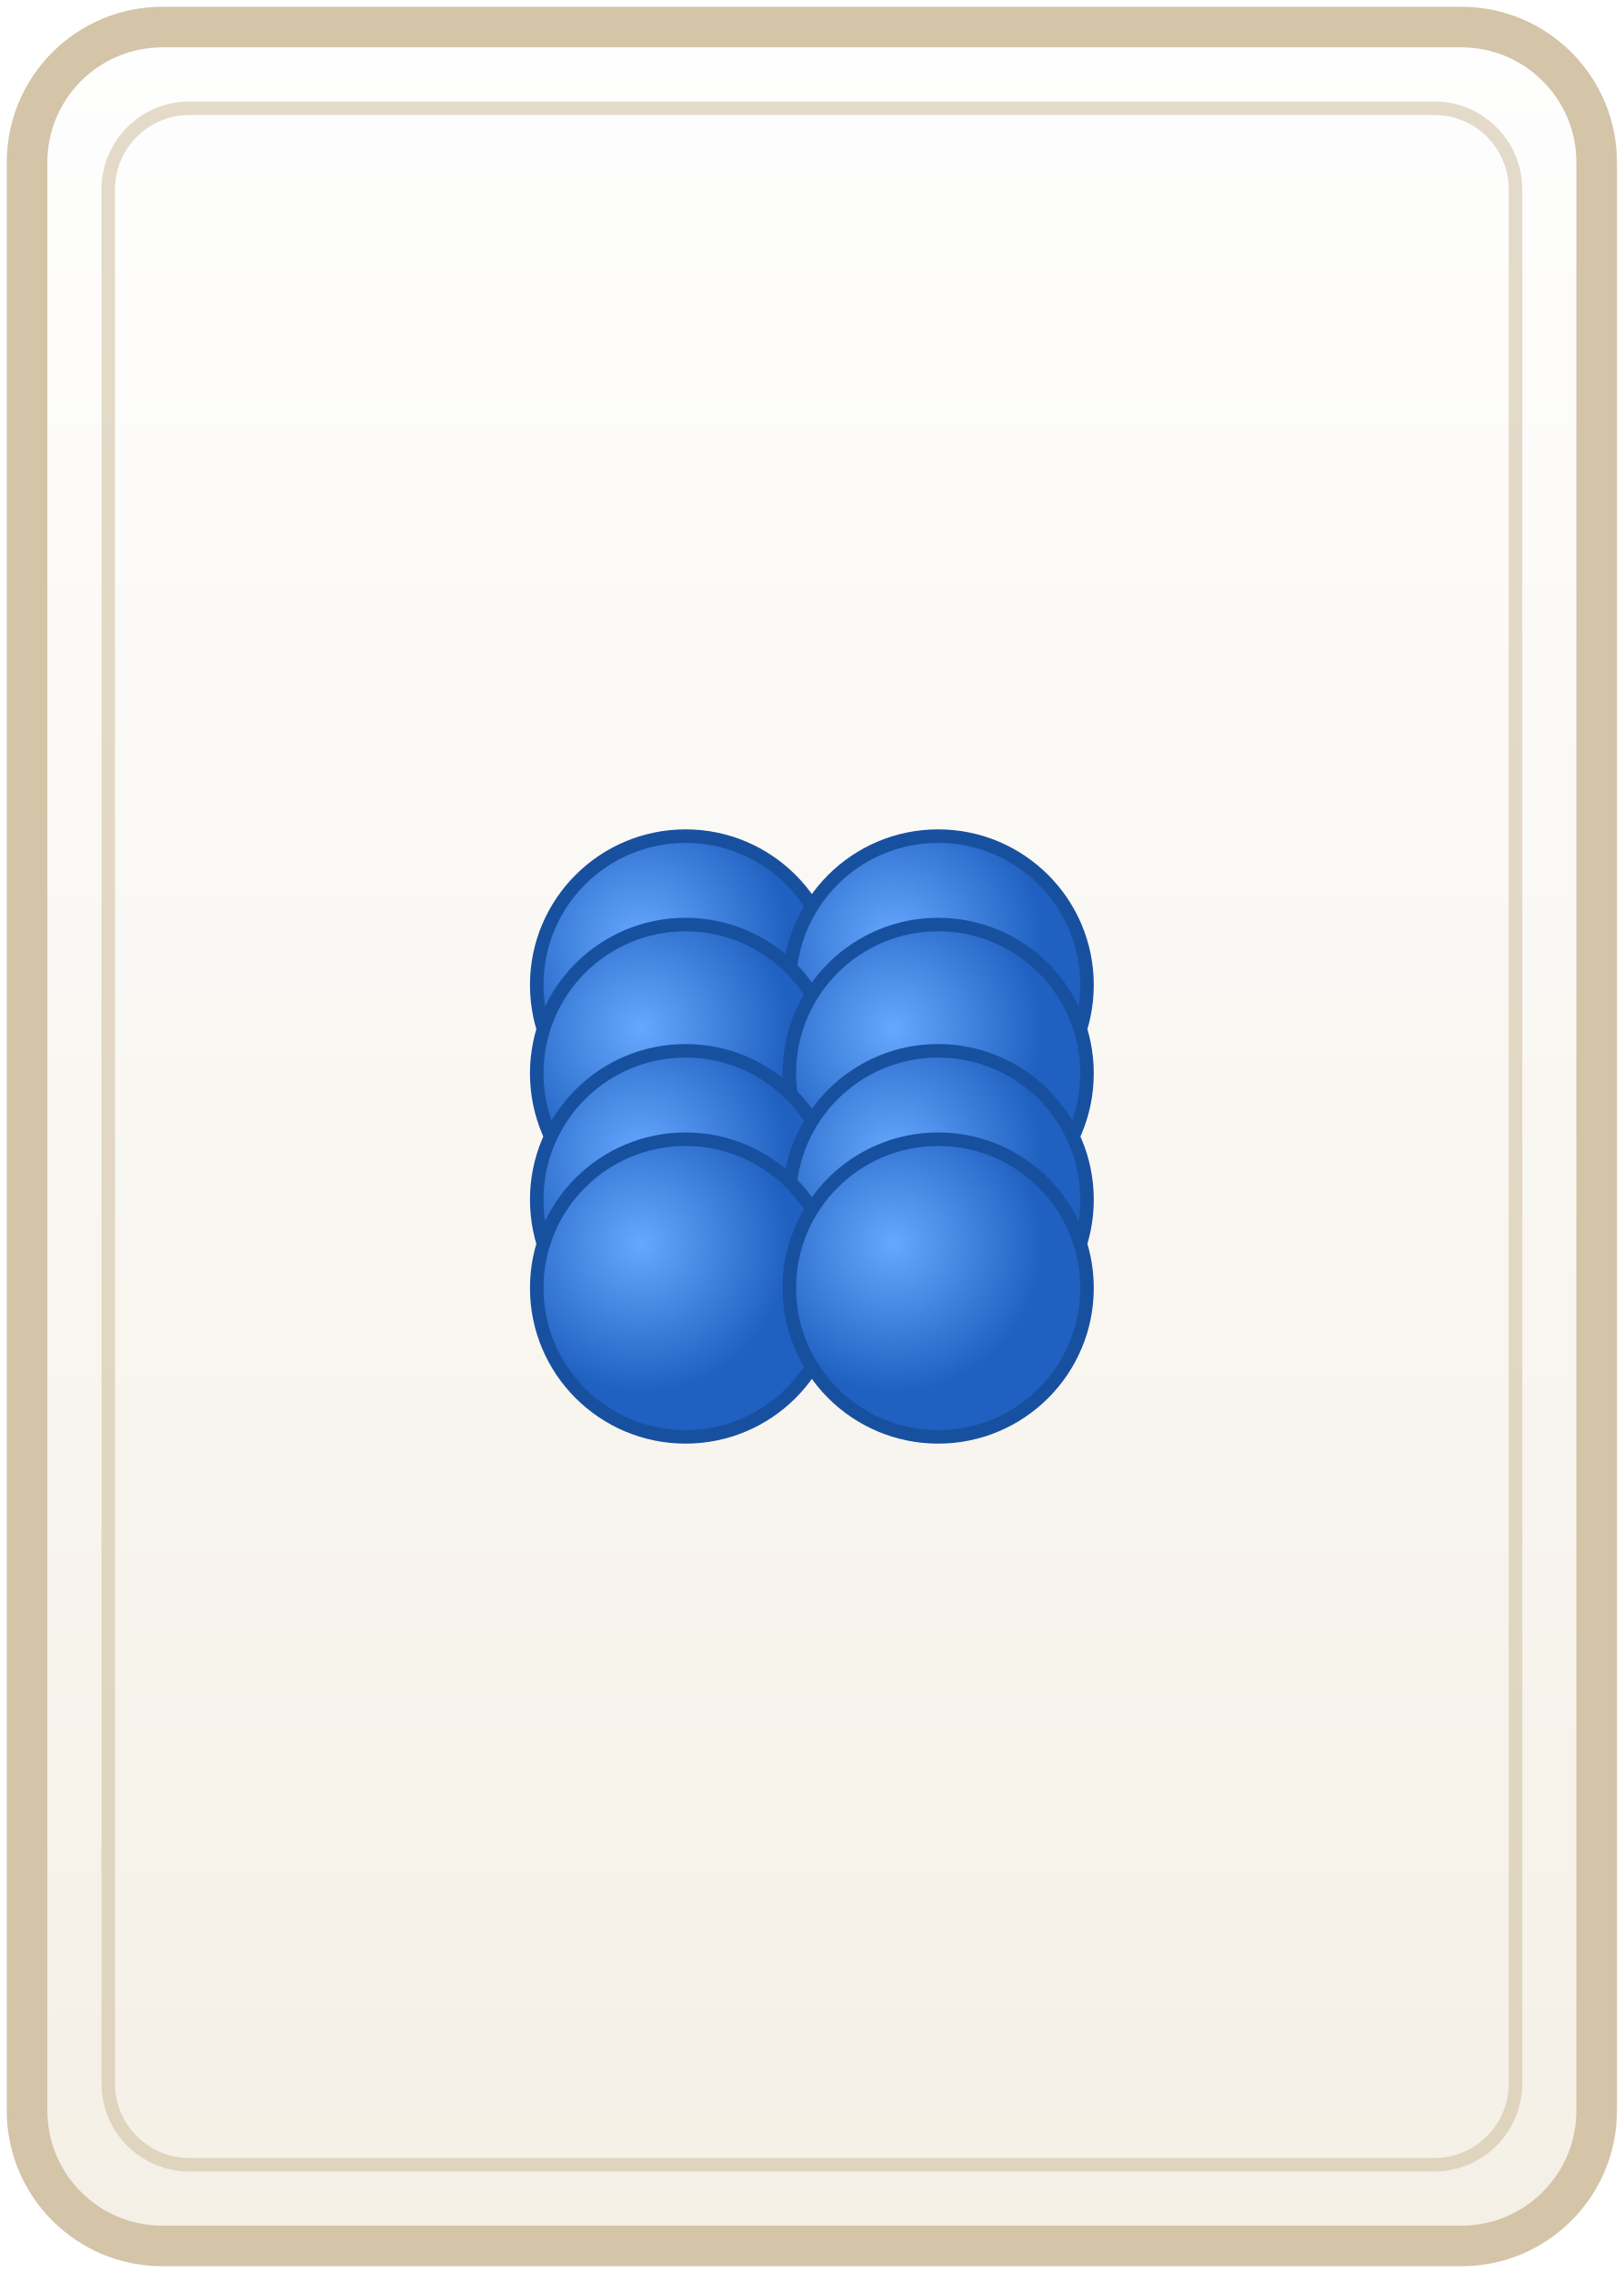
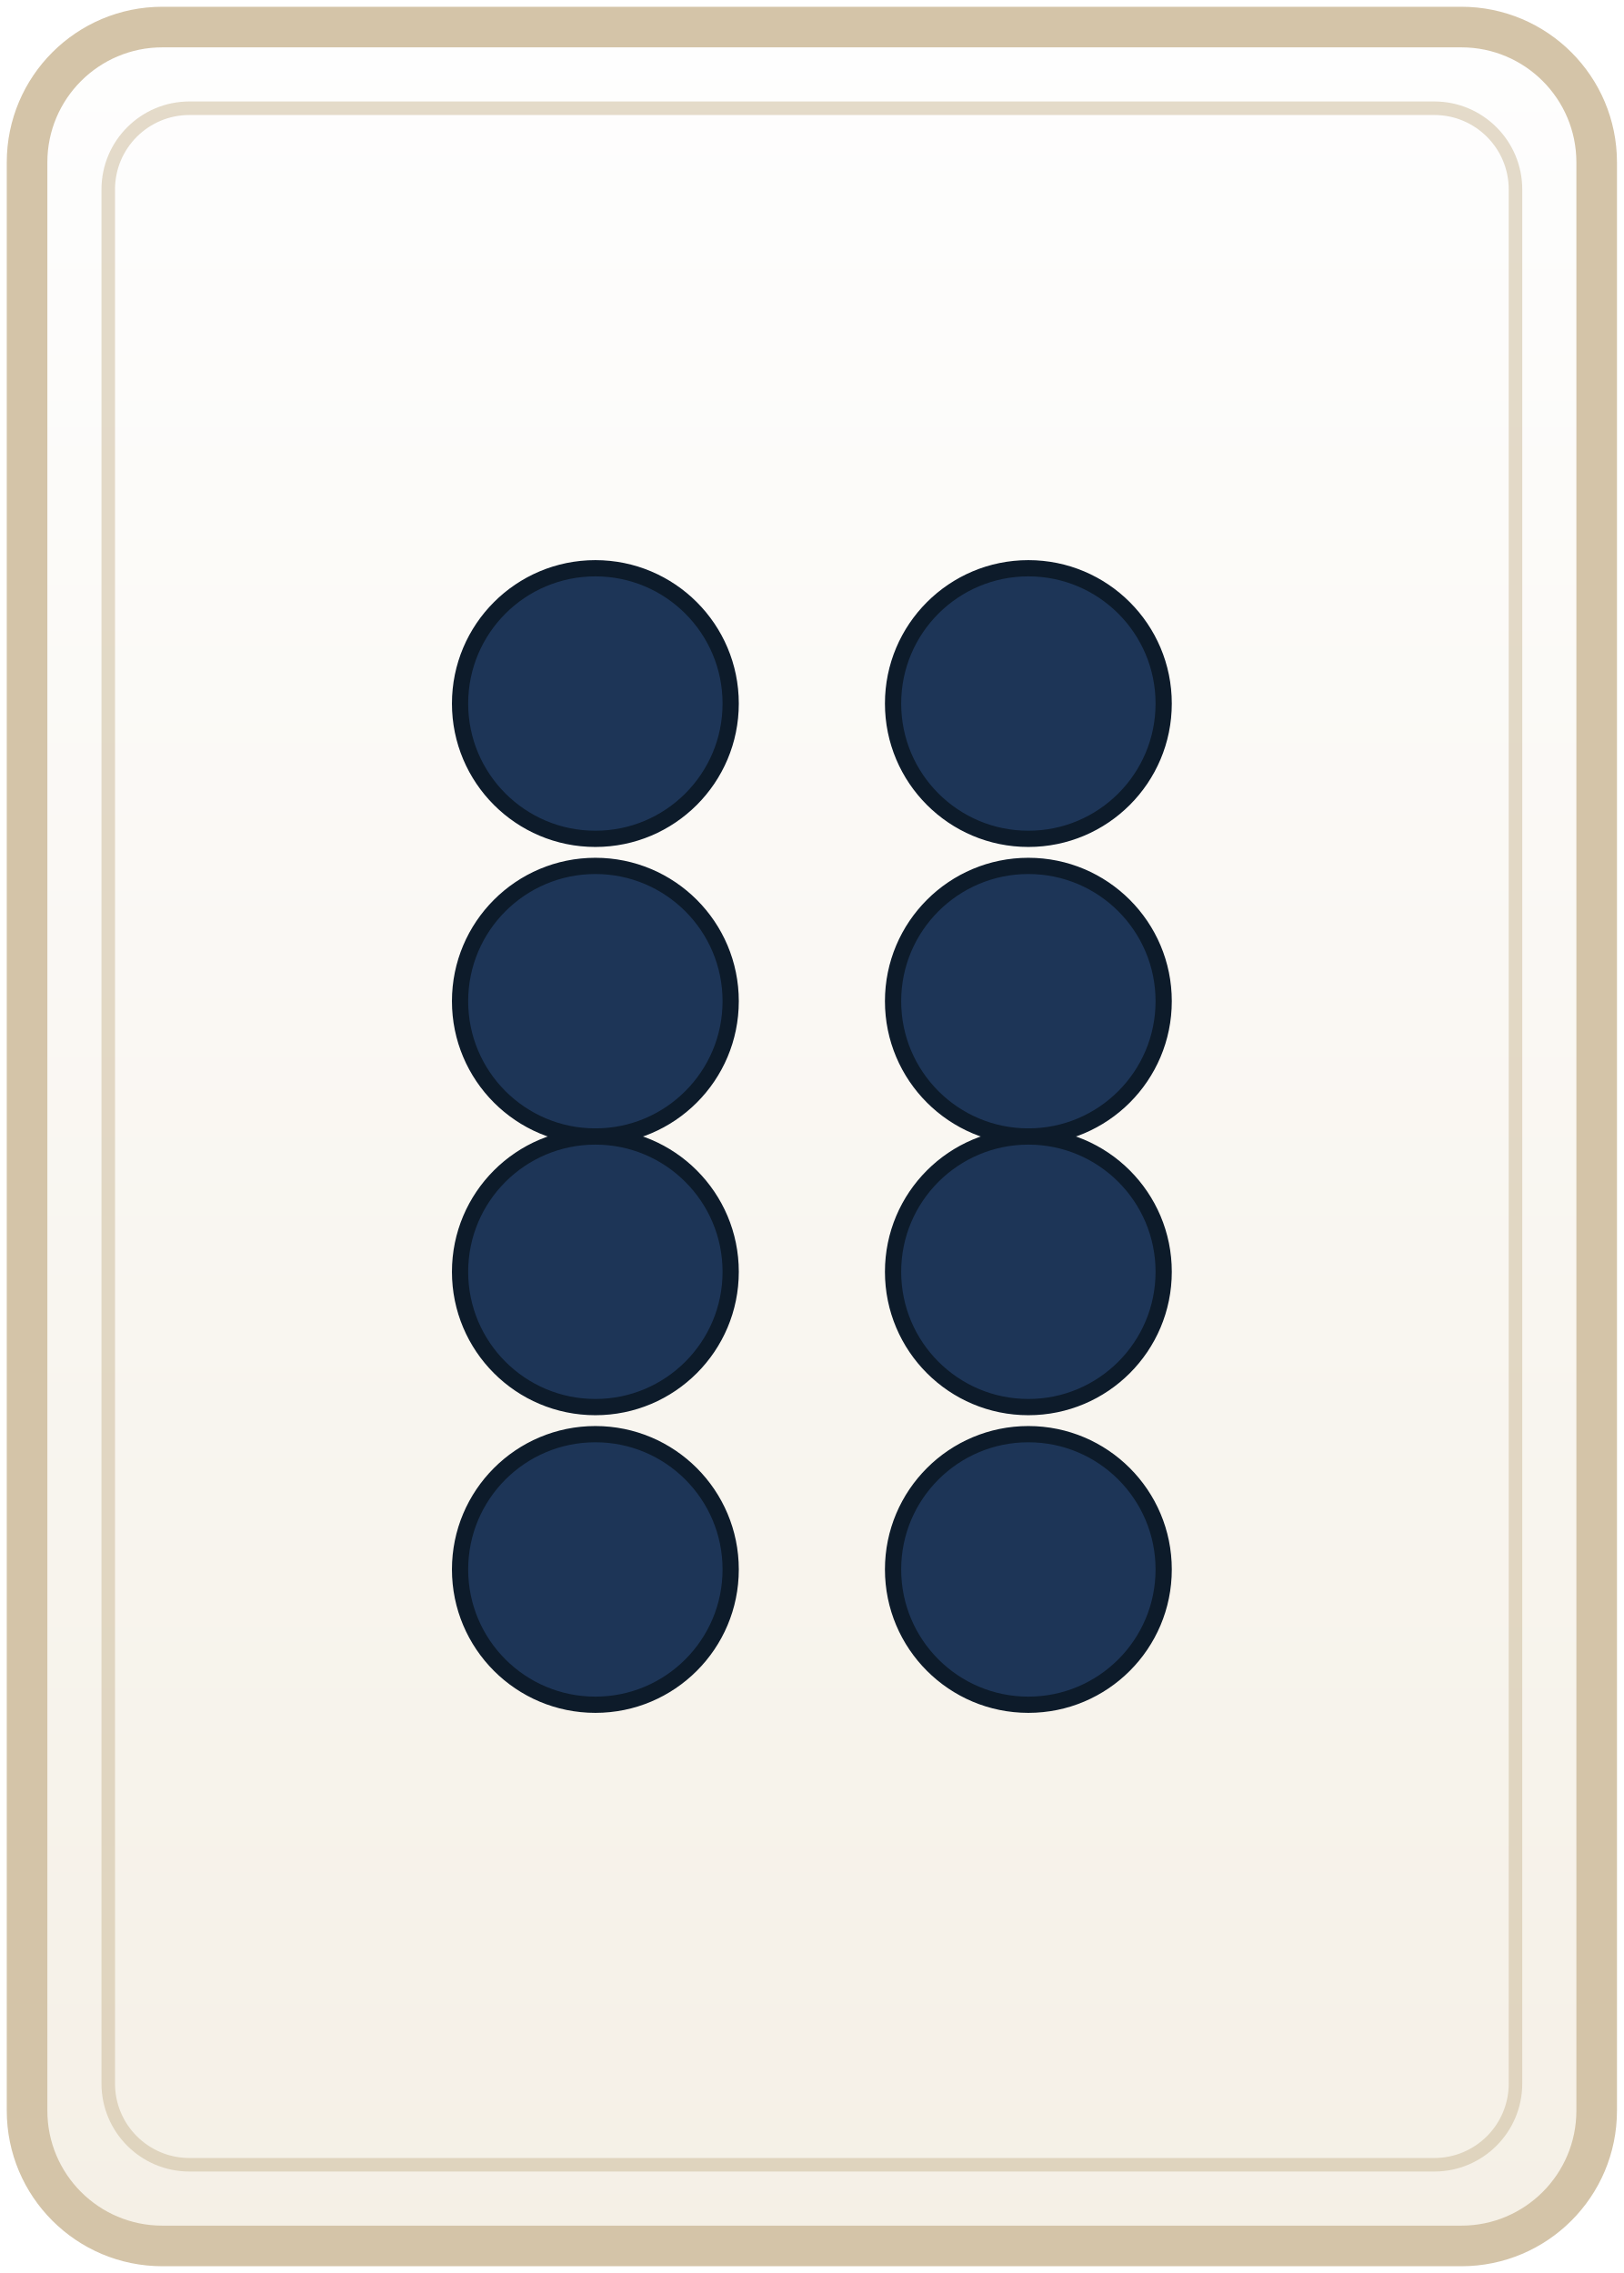
<svg xmlns="http://www.w3.org/2000/svg" width="60" height="84" viewBox="0 0 60 84">
  <defs>
    <linearGradient id="tileBg" x1="0%" y1="0%" x2="0%" y2="100%">
      <stop offset="0%" style="stop-color:#fefefe;stop-opacity:1" />
      <stop offset="100%" style="stop-color:#f5f0e6;stop-opacity:1" />
    </linearGradient>
  </defs>
  <rect x="1" y="1" width="58" height="82" rx="5" fill="url(#tileBg)" stroke="#d4c4a8" stroke-width="1.5" />
  <rect x="4" y="4" width="52" height="76" rx="3" fill="none" stroke="#c9b896" stroke-width="0.5" opacity="0.5" />
  <g transform="translate(30, 42)">
-     <defs>
-       <radialGradient id="redCircle" cx="35%" cy="35%">
-         <stop offset="0%" style="stop-color:#ff8888" />
-         <stop offset="100%" style="stop-color:#e04040" />
-       </radialGradient>
-       <radialGradient id="blueCircle" cx="35%" cy="35%">
-         <stop offset="0%" style="stop-color:#66a8ff" />
-         <stop offset="100%" style="stop-color:#2060c0" />
-       </radialGradient>
-     </defs>
-     <circle cx="-4.667" cy="-5.6" r="5.5" fill="url(#blueCircle)" stroke="#1850a0" stroke-width="0.5" />
-     <circle cx="4.667" cy="-5.6" r="5.5" fill="url(#blueCircle)" stroke="#1850a0" stroke-width="0.5" />
-     <circle cx="-4.667" cy="-2.333" r="5.5" fill="url(#blueCircle)" stroke="#1850a0" stroke-width="0.5" />
-     <circle cx="4.667" cy="-2.333" r="5.5" fill="url(#blueCircle)" stroke="#1850a0" stroke-width="0.5" />
-     <circle cx="-4.667" cy="2.333" r="5.5" fill="url(#blueCircle)" stroke="#1850a0" stroke-width="0.5" />
-     <circle cx="4.667" cy="2.333" r="5.5" fill="url(#blueCircle)" stroke="#1850a0" stroke-width="0.5" />
-     <circle cx="-4.667" cy="5.6" r="5.5" fill="url(#blueCircle)" stroke="#1850a0" stroke-width="0.5" />
-     <circle cx="4.667" cy="5.6" r="5.5" fill="url(#blueCircle)" stroke="#1850a0" stroke-width="0.5" />
+     <circle cx="-8" cy="-16" r="5" fill="#1d3557" stroke="#0d1b2a" stroke-width="0.6" />
+     <circle cx="8" cy="-16" r="5" fill="#1d3557" stroke="#0d1b2a" stroke-width="0.6" />
+     <circle cx="-8" cy="-5" r="5" fill="#1d3557" stroke="#0d1b2a" stroke-width="0.6" />
+     <circle cx="8" cy="-5" r="5" fill="#1d3557" stroke="#0d1b2a" stroke-width="0.6" />
+     <circle cx="-8" cy="5" r="5" fill="#1d3557" stroke="#0d1b2a" stroke-width="0.6" />
+     <circle cx="8" cy="5" r="5" fill="#1d3557" stroke="#0d1b2a" stroke-width="0.6" />
+     <circle cx="-8" cy="16" r="5" fill="#1d3557" stroke="#0d1b2a" stroke-width="0.6" />
+     <circle cx="8" cy="16" r="5" fill="#1d3557" stroke="#0d1b2a" stroke-width="0.6" />
  </g>
</svg>
